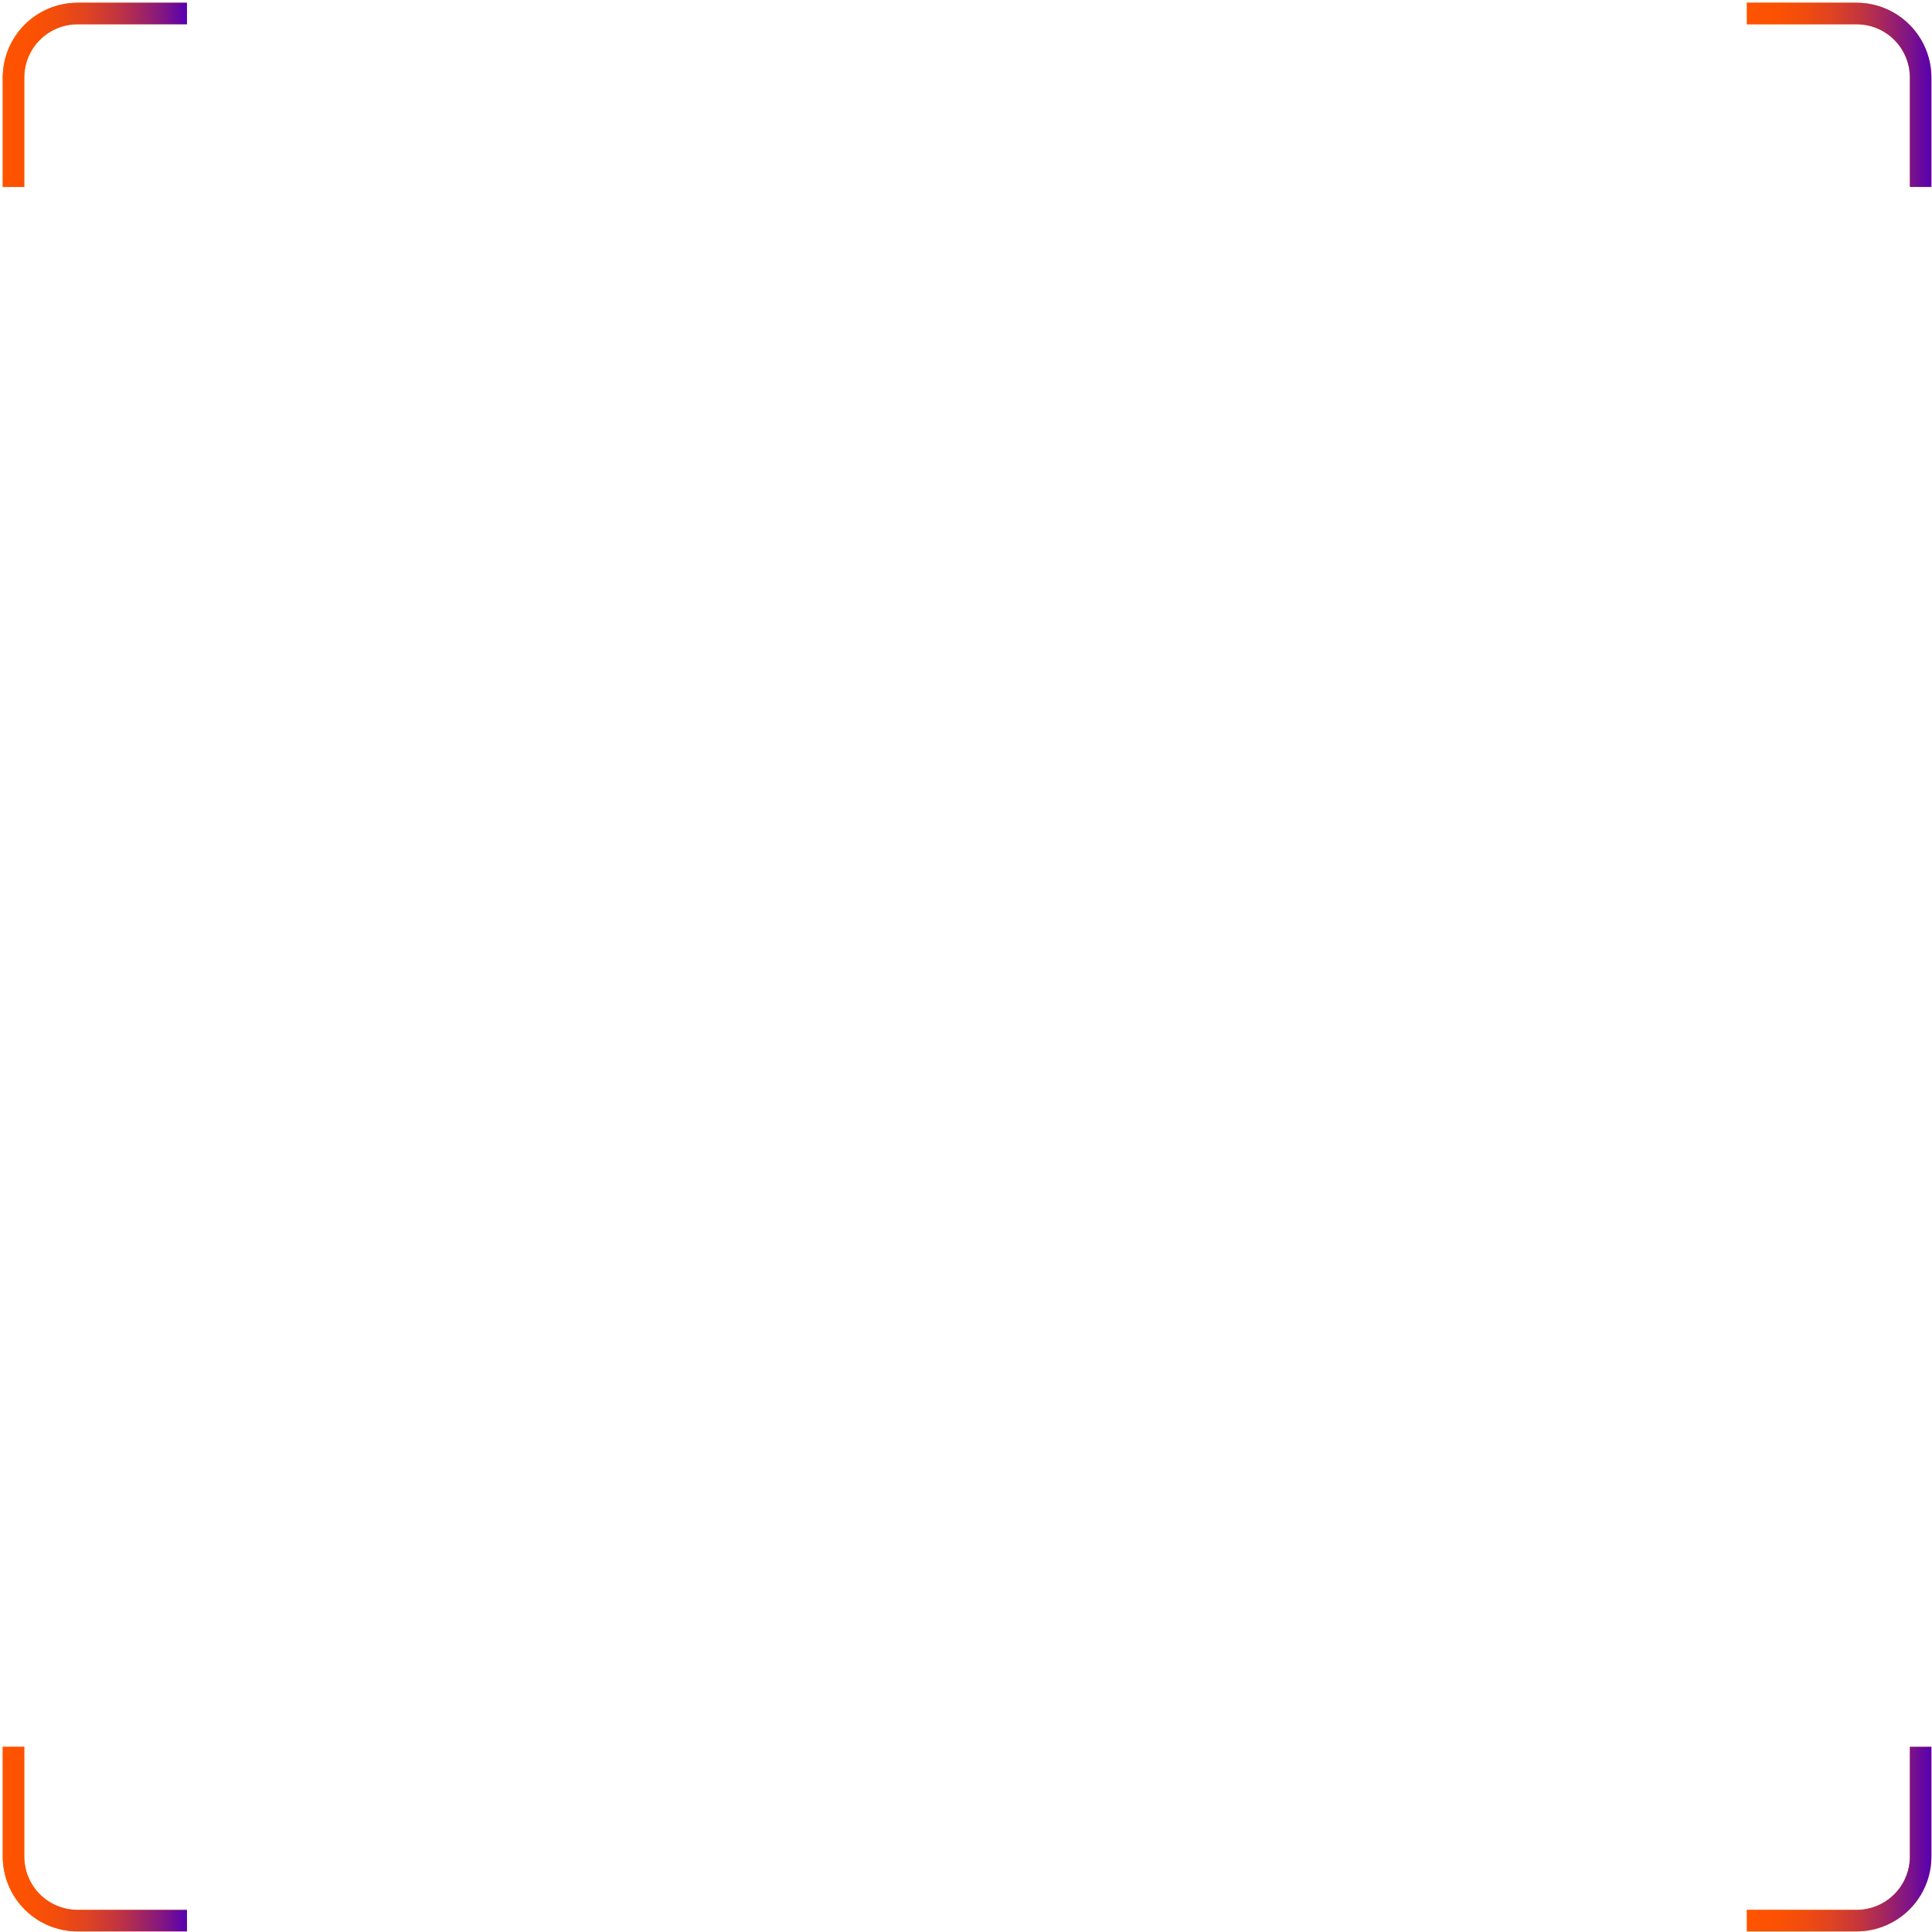
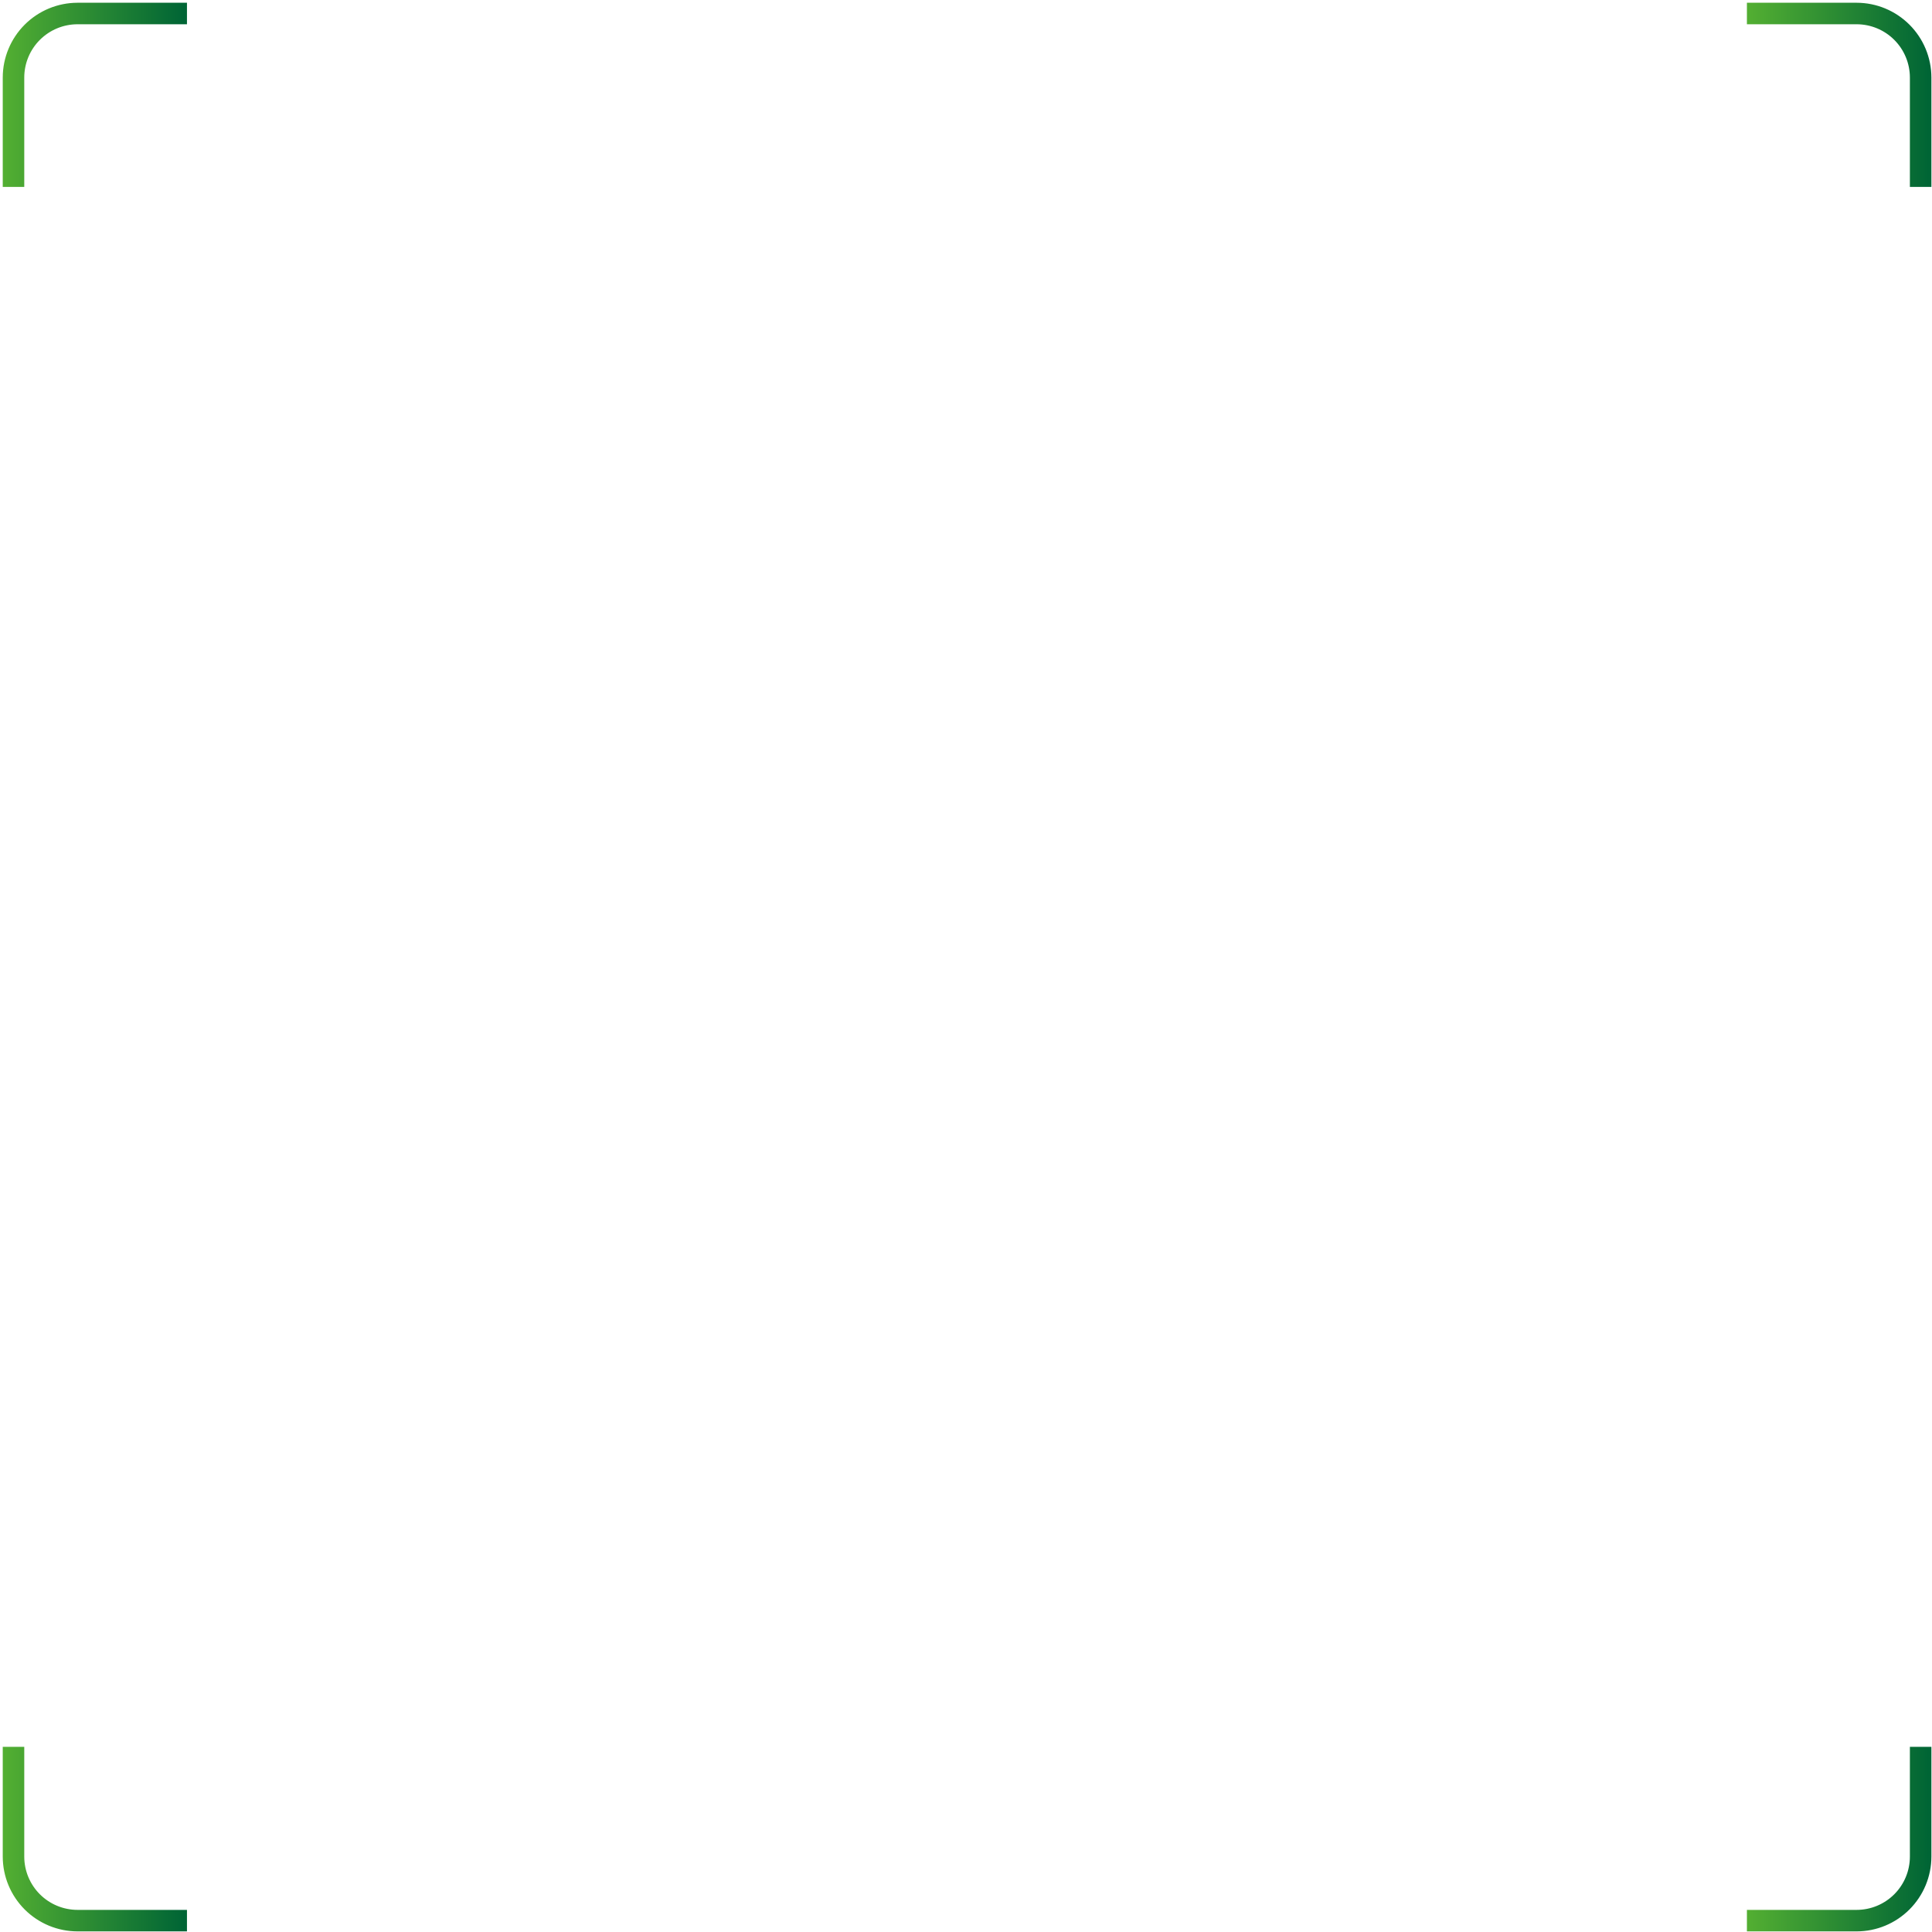
<svg xmlns="http://www.w3.org/2000/svg" width="351" height="351" viewBox="0 0 351 351" fill="none">
-   <path d="M337.309 3.907C340.006 3.91 342.593 4.983 344.5 6.89C346.407 8.797 347.48 11.384 347.483 14.081V33.454H350.39V14.081C350.385 10.613 349.005 7.289 346.553 4.837C344.101 2.385 340.777 1.005 337.309 1L317.874 1V3.907H337.309Z" fill="#FF7F00" stroke="#FF7F00" />
-   <path d="M3.907 14.081C3.91 11.384 4.983 8.797 6.89 6.89C8.797 4.983 11.384 3.91 14.081 3.907H33.468V1H14.081C10.613 1.005 7.289 2.385 4.837 4.837C2.385 7.289 1.005 10.613 1 14.081L1 33.454H3.907V14.081Z" fill="#FF7F00" stroke="#FF7F00" />
-   <path d="M347.483 337.308C347.48 340.006 346.407 342.592 344.5 344.499C342.593 346.407 340.006 347.479 337.309 347.482H317.874V350.389H337.309C340.777 350.384 344.101 349.005 346.553 346.552C349.005 344.1 350.385 340.776 350.39 337.308V317.859H347.483V337.308Z" fill="#FF7F00" stroke="#FF7F00" />
-   <path d="M14.081 347.482C11.384 347.479 8.797 346.407 6.89 344.499C4.983 342.592 3.91 340.006 3.907 337.308V317.859H1V337.308C1.005 340.776 2.385 344.1 4.837 346.552C7.289 349.005 10.613 350.384 14.081 350.389H33.468V347.482H14.081Z" fill="#FF7F00" stroke="#FF7F00" />
-   <path d="M337.309 3.907C340.006 3.91 342.593 4.983 344.5 6.89C346.407 8.797 347.48 11.384 347.483 14.081V33.454H350.39V14.081C350.385 10.613 349.005 7.289 346.553 4.837C344.101 2.385 340.777 1.005 337.309 1L317.874 1V3.907H337.309Z" fill="url(#paint0_linear_14_2838)" stroke="url(#paint1_linear_14_2838)" />
-   <path d="M3.907 14.081C3.91 11.384 4.983 8.797 6.89 6.89C8.797 4.983 11.384 3.91 14.081 3.907H33.468V1H14.081C10.613 1.005 7.289 2.385 4.837 4.837C2.385 7.289 1.005 10.613 1 14.081L1 33.454H3.907V14.081Z" fill="url(#paint2_linear_14_2838)" stroke="url(#paint3_linear_14_2838)" />
-   <path d="M347.483 337.308C347.48 340.006 346.407 342.592 344.5 344.499C342.593 346.407 340.006 347.479 337.309 347.482H317.874V350.389H337.309C340.777 350.384 344.101 349.005 346.553 346.552C349.005 344.1 350.385 340.776 350.39 337.308V317.859H347.483V337.308Z" fill="url(#paint4_linear_14_2838)" stroke="url(#paint5_linear_14_2838)" />
-   <path d="M14.081 347.482C11.384 347.479 8.797 346.407 6.89 344.499C4.983 342.592 3.91 340.006 3.907 337.308V317.859H1V337.308C1.005 340.776 2.385 344.1 4.837 346.552C7.289 349.005 10.613 350.384 14.081 350.389H33.468V347.482H14.081Z" fill="url(#paint6_linear_14_2838)" stroke="url(#paint7_linear_14_2838)" />
+   <path d="M337.309 3.907C340.006 3.91 342.593 4.983 344.5 6.89C346.407 8.797 347.48 11.384 347.483 14.081V33.454H350.39V14.081C350.385 10.613 349.005 7.289 346.553 4.837C344.101 2.385 340.777 1.005 337.309 1L317.874 1V3.907H337.309Z" fill="url(#paint0_linear_1_2517)" stroke="url(#paint1_linear_1_2517)" />
+   <path d="M3.907 14.081C3.91 11.384 4.983 8.797 6.89 6.89C8.797 4.983 11.384 3.91 14.081 3.907H33.468V1H14.081C10.613 1.005 7.289 2.385 4.837 4.837C2.385 7.289 1.005 10.613 1 14.081L1 33.454H3.907V14.081Z" fill="url(#paint2_linear_1_2517)" stroke="url(#paint3_linear_1_2517)" />
+   <path d="M347.483 337.308C347.48 340.005 346.407 342.591 344.5 344.499C342.593 346.406 340.006 347.479 337.309 347.482H317.874V350.389H337.309C340.777 350.384 344.101 349.004 346.553 346.552C349.005 344.1 350.385 340.776 350.39 337.308V317.859H347.483V337.308Z" fill="url(#paint4_linear_1_2517)" stroke="url(#paint5_linear_1_2517)" />
+   <path d="M14.081 347.482C11.384 347.479 8.797 346.406 6.89 344.499C4.983 342.591 3.91 340.005 3.907 337.308V317.859H1V337.308C1.005 340.776 2.385 344.1 4.837 346.552C7.289 349.004 10.613 350.384 14.081 350.389H33.468V347.482H14.081Z" fill="url(#paint6_linear_1_2517)" stroke="url(#paint7_linear_1_2517)" />
  <defs>
-     <linearGradient id="paint0_linear_14_2838" x1="317.874" y1="17.227" x2="350.39" y2="17.227" gradientUnits="userSpaceOnUse">
-       <stop stop-color="#FF5300" />
-       <stop offset="0.16" stop-color="#FB5103" />
-       <stop offset="0.31" stop-color="#F04C0F" />
-       <stop offset="0.46" stop-color="#DE4322" />
-       <stop offset="0.61" stop-color="#C5363C" />
-       <stop offset="0.75" stop-color="#A4265F" />
-       <stop offset="0.9" stop-color="#7C1389" />
-       <stop offset="1" stop-color="#5B03AD" />
+     <linearGradient id="paint0_linear_1_2517" x1="317.874" y1="17.227" x2="350.39" y2="17.227" gradientUnits="userSpaceOnUse">
+       <stop stop-color="#52AE32" />
+       <stop offset="1" stop-color="#006535" />
    </linearGradient>
-     <linearGradient id="paint1_linear_14_2838" x1="317.874" y1="17.227" x2="350.39" y2="17.227" gradientUnits="userSpaceOnUse">
-       <stop stop-color="#FF5300" />
-       <stop offset="0.16" stop-color="#FB5103" />
-       <stop offset="0.31" stop-color="#F04C0F" />
-       <stop offset="0.46" stop-color="#DE4322" />
-       <stop offset="0.61" stop-color="#C5363C" />
-       <stop offset="0.75" stop-color="#A4265F" />
-       <stop offset="0.9" stop-color="#7C1389" />
-       <stop offset="1" stop-color="#5B03AD" />
+     <linearGradient id="paint1_linear_1_2517" x1="317.874" y1="17.227" x2="350.39" y2="17.227" gradientUnits="userSpaceOnUse">
+       <stop stop-color="#52AE32" />
+       <stop offset="1" stop-color="#006535" />
    </linearGradient>
-     <linearGradient id="paint2_linear_14_2838" x1="1" y1="17.227" x2="33.468" y2="17.227" gradientUnits="userSpaceOnUse">
-       <stop stop-color="#FF5300" />
-       <stop offset="0.16" stop-color="#FB5103" />
-       <stop offset="0.31" stop-color="#F04C0F" />
-       <stop offset="0.46" stop-color="#DE4322" />
-       <stop offset="0.61" stop-color="#C5363C" />
-       <stop offset="0.75" stop-color="#A4265F" />
-       <stop offset="0.9" stop-color="#7C1389" />
-       <stop offset="1" stop-color="#5B03AD" />
+     <linearGradient id="paint2_linear_1_2517" x1="1" y1="17.227" x2="33.468" y2="17.227" gradientUnits="userSpaceOnUse">
+       <stop stop-color="#52AE32" />
+       <stop offset="1" stop-color="#006535" />
    </linearGradient>
-     <linearGradient id="paint3_linear_14_2838" x1="1" y1="17.227" x2="33.468" y2="17.227" gradientUnits="userSpaceOnUse">
-       <stop stop-color="#FF5300" />
-       <stop offset="0.16" stop-color="#FB5103" />
-       <stop offset="0.31" stop-color="#F04C0F" />
-       <stop offset="0.46" stop-color="#DE4322" />
-       <stop offset="0.61" stop-color="#C5363C" />
-       <stop offset="0.75" stop-color="#A4265F" />
-       <stop offset="0.9" stop-color="#7C1389" />
-       <stop offset="1" stop-color="#5B03AD" />
+     <linearGradient id="paint3_linear_1_2517" x1="1" y1="17.227" x2="33.468" y2="17.227" gradientUnits="userSpaceOnUse">
+       <stop stop-color="#52AE32" />
+       <stop offset="1" stop-color="#006535" />
    </linearGradient>
-     <linearGradient id="paint4_linear_14_2838" x1="317.874" y1="334.124" x2="350.39" y2="334.124" gradientUnits="userSpaceOnUse">
-       <stop stop-color="#FF5300" />
-       <stop offset="0.16" stop-color="#FB5103" />
-       <stop offset="0.31" stop-color="#F04C0F" />
-       <stop offset="0.46" stop-color="#DE4322" />
-       <stop offset="0.61" stop-color="#C5363C" />
-       <stop offset="0.75" stop-color="#A4265F" />
-       <stop offset="0.9" stop-color="#7C1389" />
-       <stop offset="1" stop-color="#5B03AD" />
+     <linearGradient id="paint4_linear_1_2517" x1="317.874" y1="334.124" x2="350.39" y2="334.124" gradientUnits="userSpaceOnUse">
+       <stop stop-color="#52AE32" />
+       <stop offset="1" stop-color="#006535" />
    </linearGradient>
-     <linearGradient id="paint5_linear_14_2838" x1="317.874" y1="334.124" x2="350.39" y2="334.124" gradientUnits="userSpaceOnUse">
-       <stop stop-color="#FF5300" />
-       <stop offset="0.16" stop-color="#FB5103" />
-       <stop offset="0.31" stop-color="#F04C0F" />
-       <stop offset="0.46" stop-color="#DE4322" />
-       <stop offset="0.61" stop-color="#C5363C" />
-       <stop offset="0.75" stop-color="#A4265F" />
-       <stop offset="0.9" stop-color="#7C1389" />
-       <stop offset="1" stop-color="#5B03AD" />
+     <linearGradient id="paint5_linear_1_2517" x1="317.874" y1="334.124" x2="350.39" y2="334.124" gradientUnits="userSpaceOnUse">
+       <stop stop-color="#52AE32" />
+       <stop offset="1" stop-color="#006535" />
    </linearGradient>
-     <linearGradient id="paint6_linear_14_2838" x1="1" y1="334.124" x2="33.468" y2="334.124" gradientUnits="userSpaceOnUse">
-       <stop stop-color="#FF5300" />
-       <stop offset="0.16" stop-color="#FB5103" />
-       <stop offset="0.31" stop-color="#F04C0F" />
-       <stop offset="0.46" stop-color="#DE4322" />
-       <stop offset="0.61" stop-color="#C5363C" />
-       <stop offset="0.75" stop-color="#A4265F" />
-       <stop offset="0.9" stop-color="#7C1389" />
-       <stop offset="1" stop-color="#5B03AD" />
+     <linearGradient id="paint6_linear_1_2517" x1="1" y1="334.124" x2="33.468" y2="334.124" gradientUnits="userSpaceOnUse">
+       <stop stop-color="#52AE32" />
+       <stop offset="1" stop-color="#006535" />
    </linearGradient>
-     <linearGradient id="paint7_linear_14_2838" x1="1" y1="334.124" x2="33.468" y2="334.124" gradientUnits="userSpaceOnUse">
-       <stop stop-color="#FF5300" />
-       <stop offset="0.16" stop-color="#FB5103" />
-       <stop offset="0.31" stop-color="#F04C0F" />
-       <stop offset="0.46" stop-color="#DE4322" />
-       <stop offset="0.61" stop-color="#C5363C" />
-       <stop offset="0.75" stop-color="#A4265F" />
-       <stop offset="0.9" stop-color="#7C1389" />
-       <stop offset="1" stop-color="#5B03AD" />
+     <linearGradient id="paint7_linear_1_2517" x1="1" y1="334.124" x2="33.468" y2="334.124" gradientUnits="userSpaceOnUse">
+       <stop stop-color="#52AE32" />
+       <stop offset="1" stop-color="#006535" />
    </linearGradient>
  </defs>
</svg>
